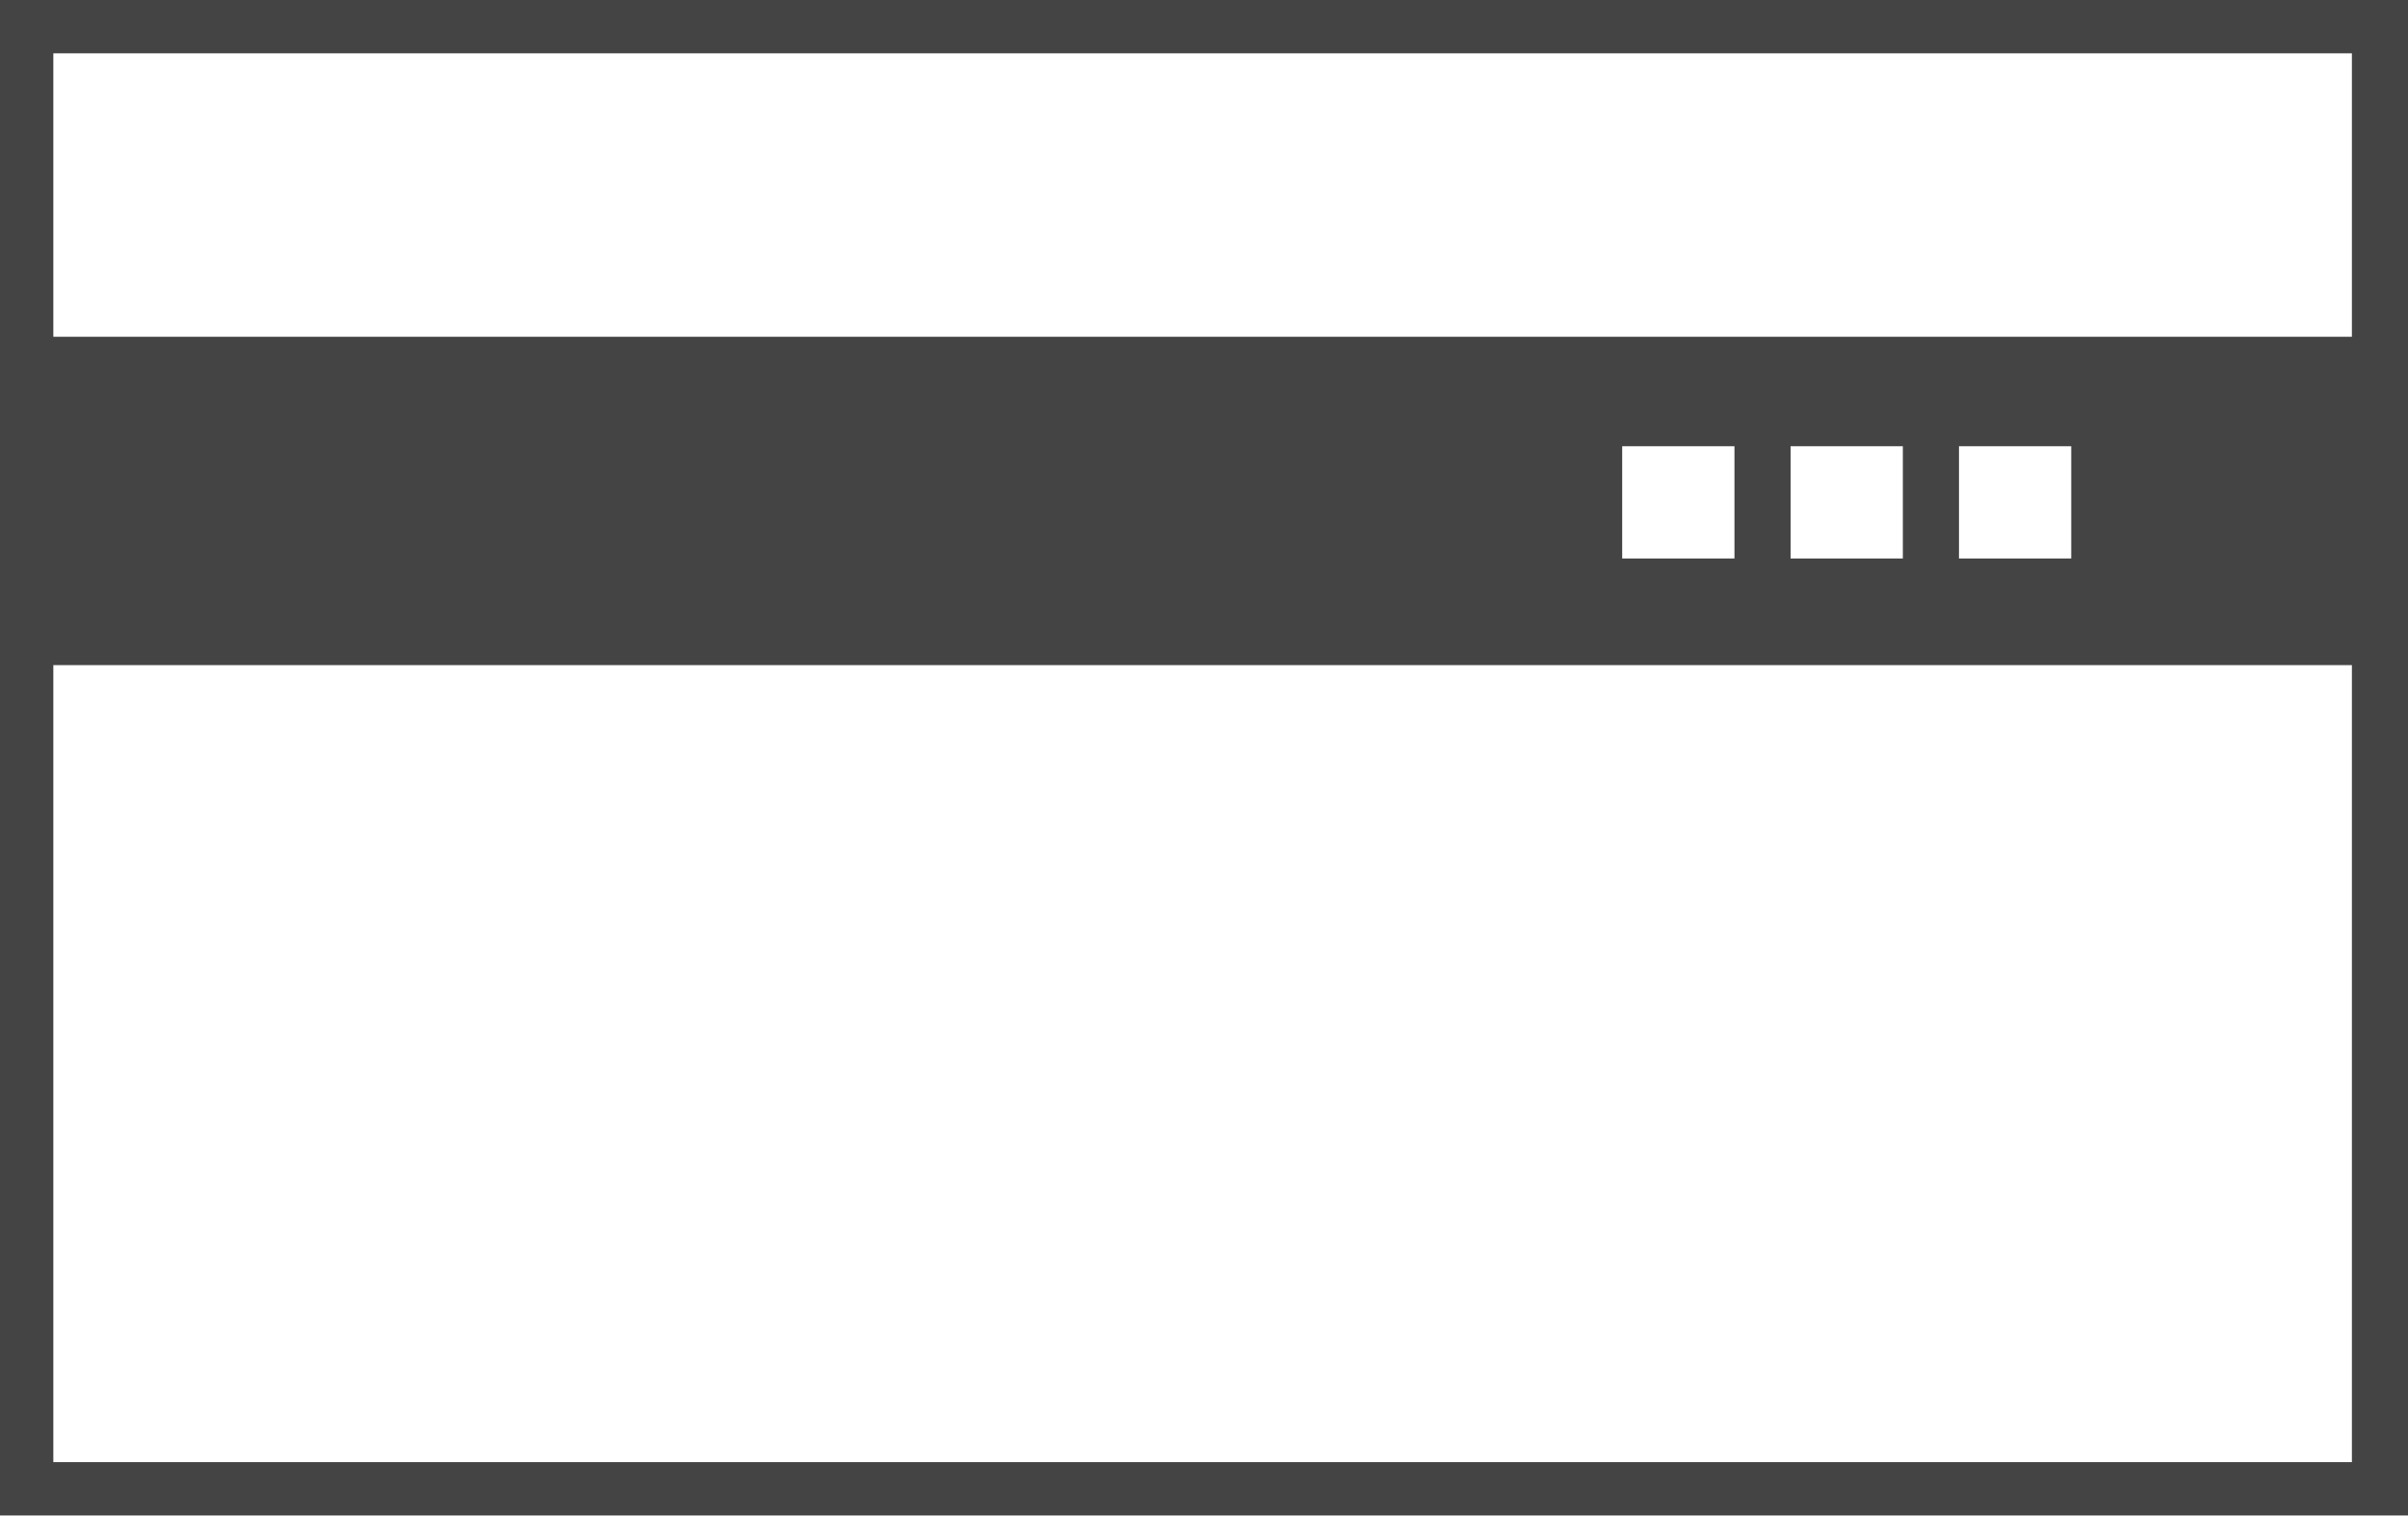
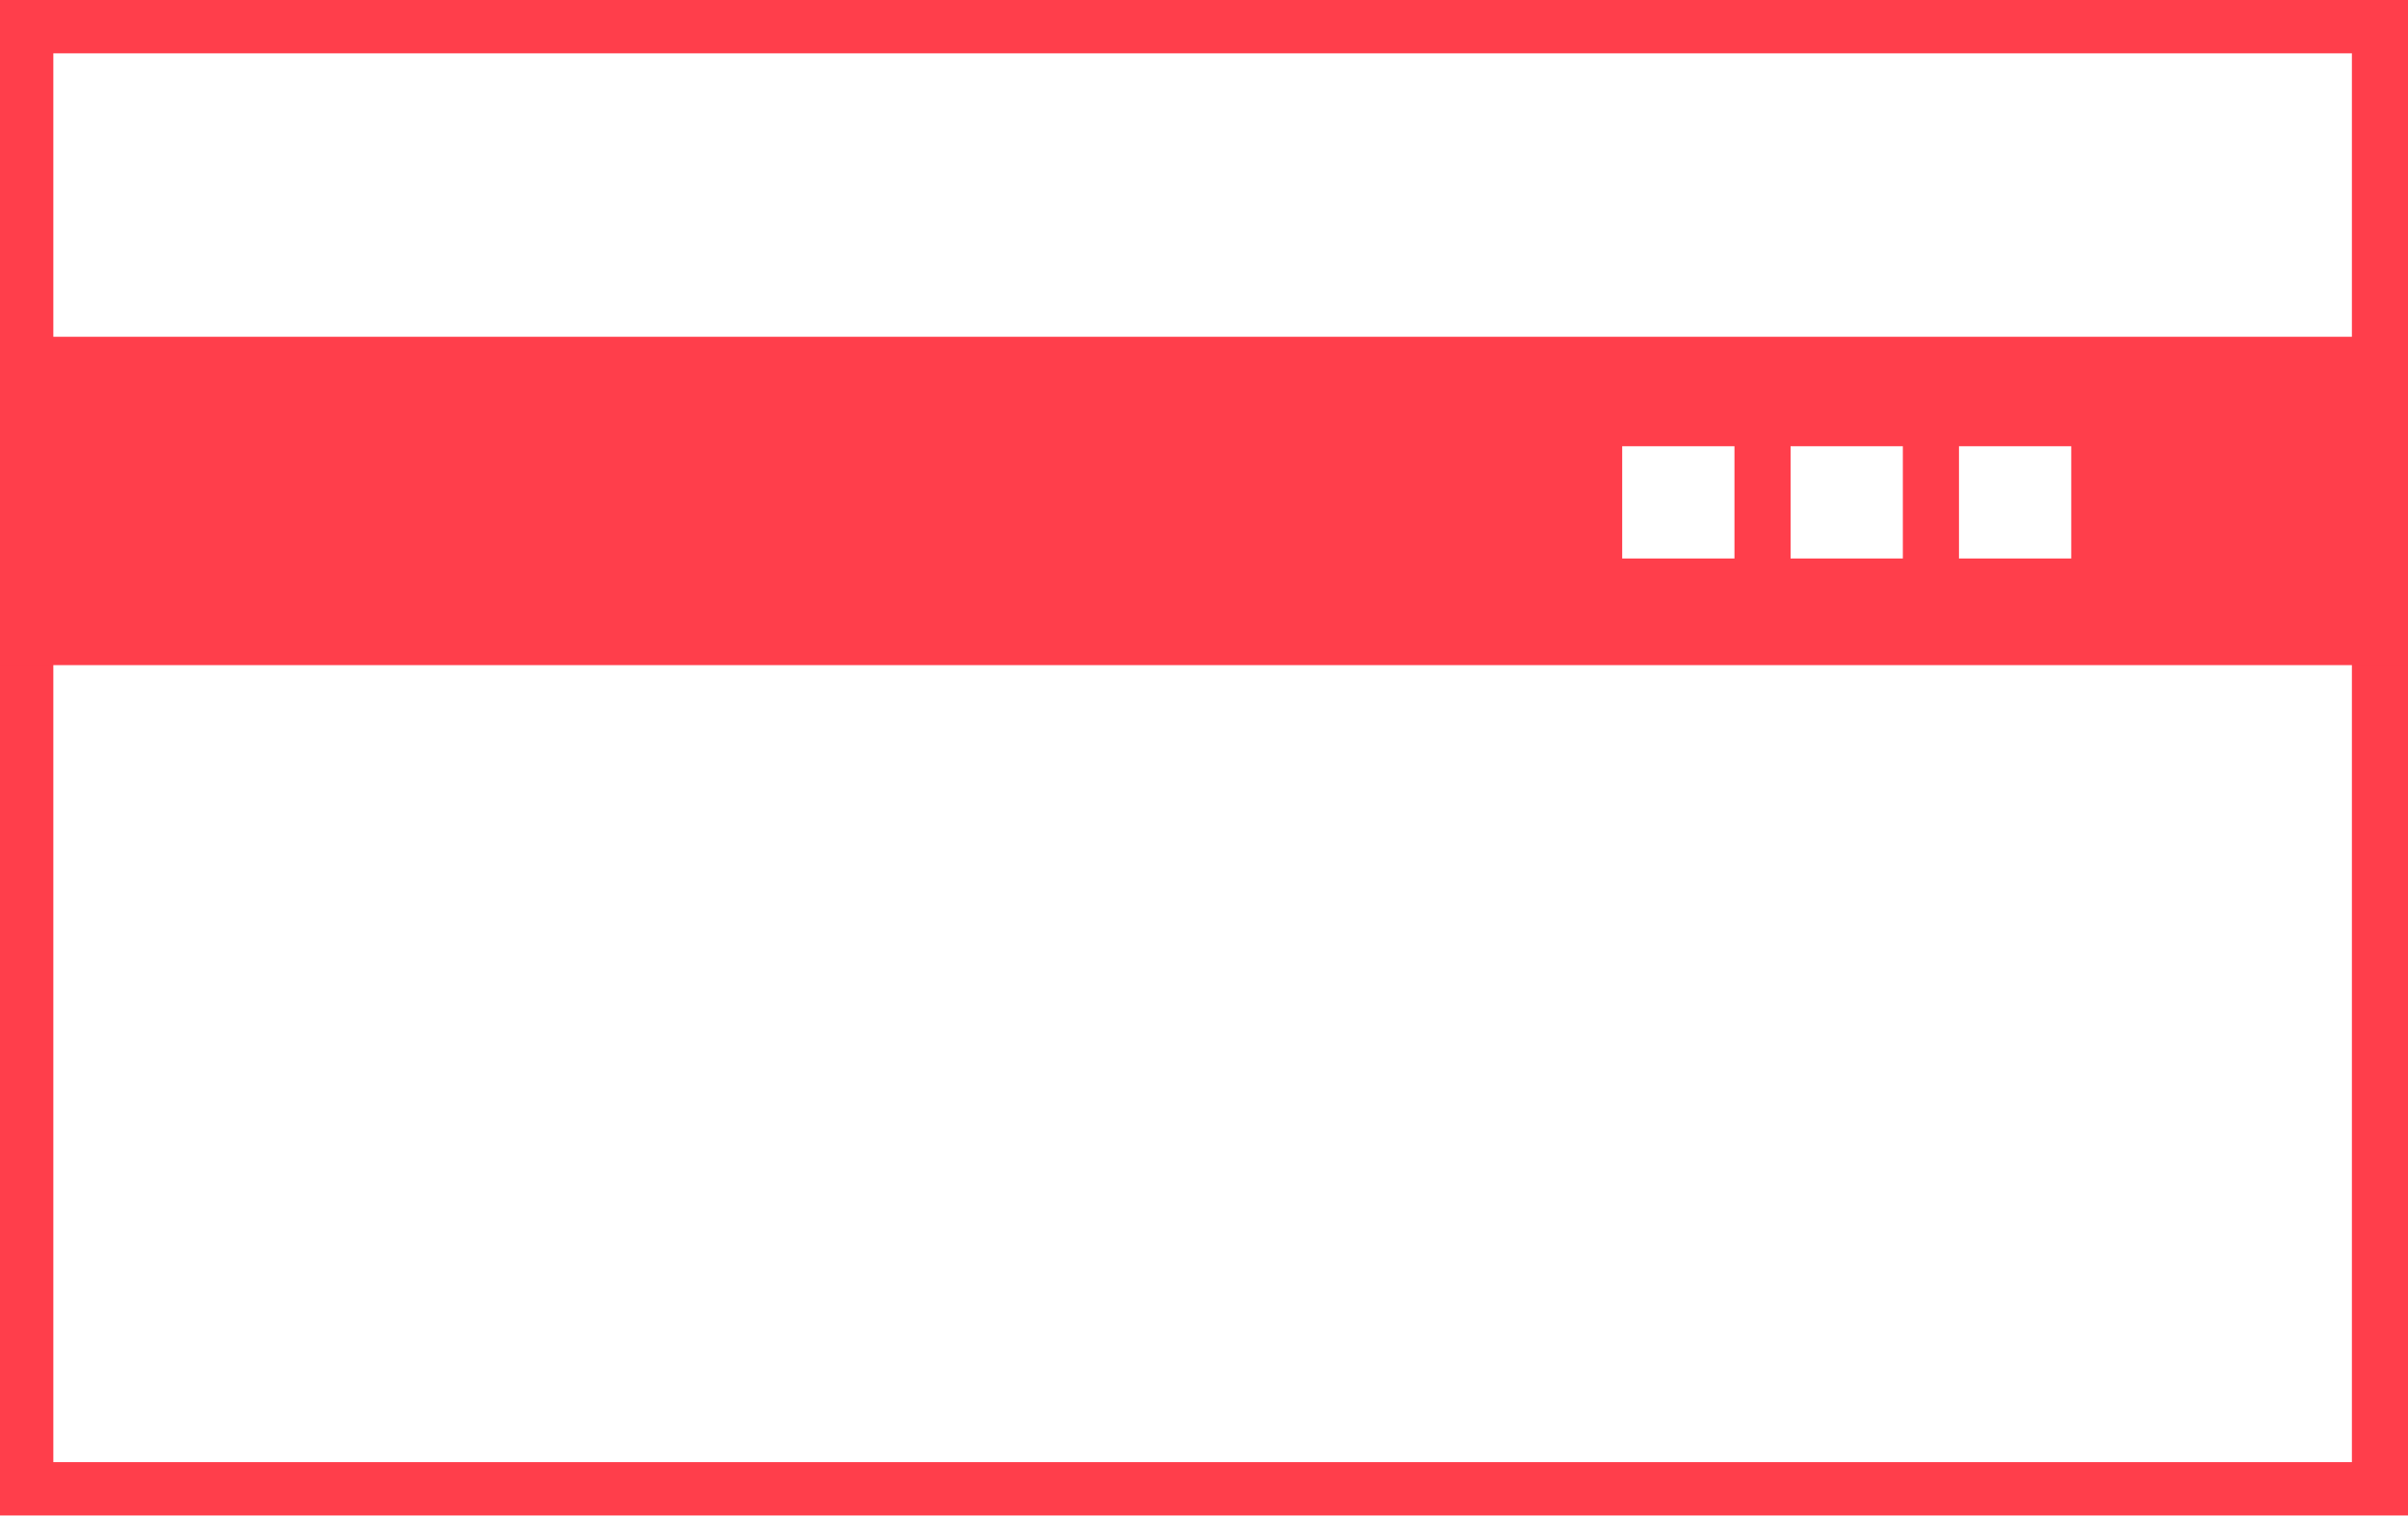
<svg xmlns="http://www.w3.org/2000/svg" version="1.1" width="1627" height="1024" viewBox="0 0 1627 1024">
  <g id="icomoon-ignore">
</g>
-   <path fill="rgb(68, 68, 68)" d="M1627.022 1024h-1627.022v-1024h1627.022v1024zM36.030 987.97h1553.067v-951.941h-1553.067v951.941z" />
-   <path fill="rgb(68, 68, 68)" d="M0 227.556v221.867h1627.022v-221.867h-1627.022zM1171.911 377.363h-75.852v-75.852h75.852v75.852zM1285.689 377.363h-75.852v-75.852h75.852v75.852zM1399.467 377.363h-75.852v-75.852h75.852v75.852z" />
+   <path fill="rgb(255, 62, 75)" d="M1627.022 1024h-1627.022v-1024h1627.022v1024zM36.030 987.97h1553.067v-951.941h-1553.067v951.941z" />
+   <path fill="rgb(255, 62, 75)" d="M0 227.556v221.867h1627.022v-221.867h-1627.022zM1171.911 377.363h-75.852v-75.852h75.852v75.852zM1285.689 377.363h-75.852v-75.852h75.852v75.852zM1399.467 377.363h-75.852v-75.852h75.852v75.852z" />
</svg>
